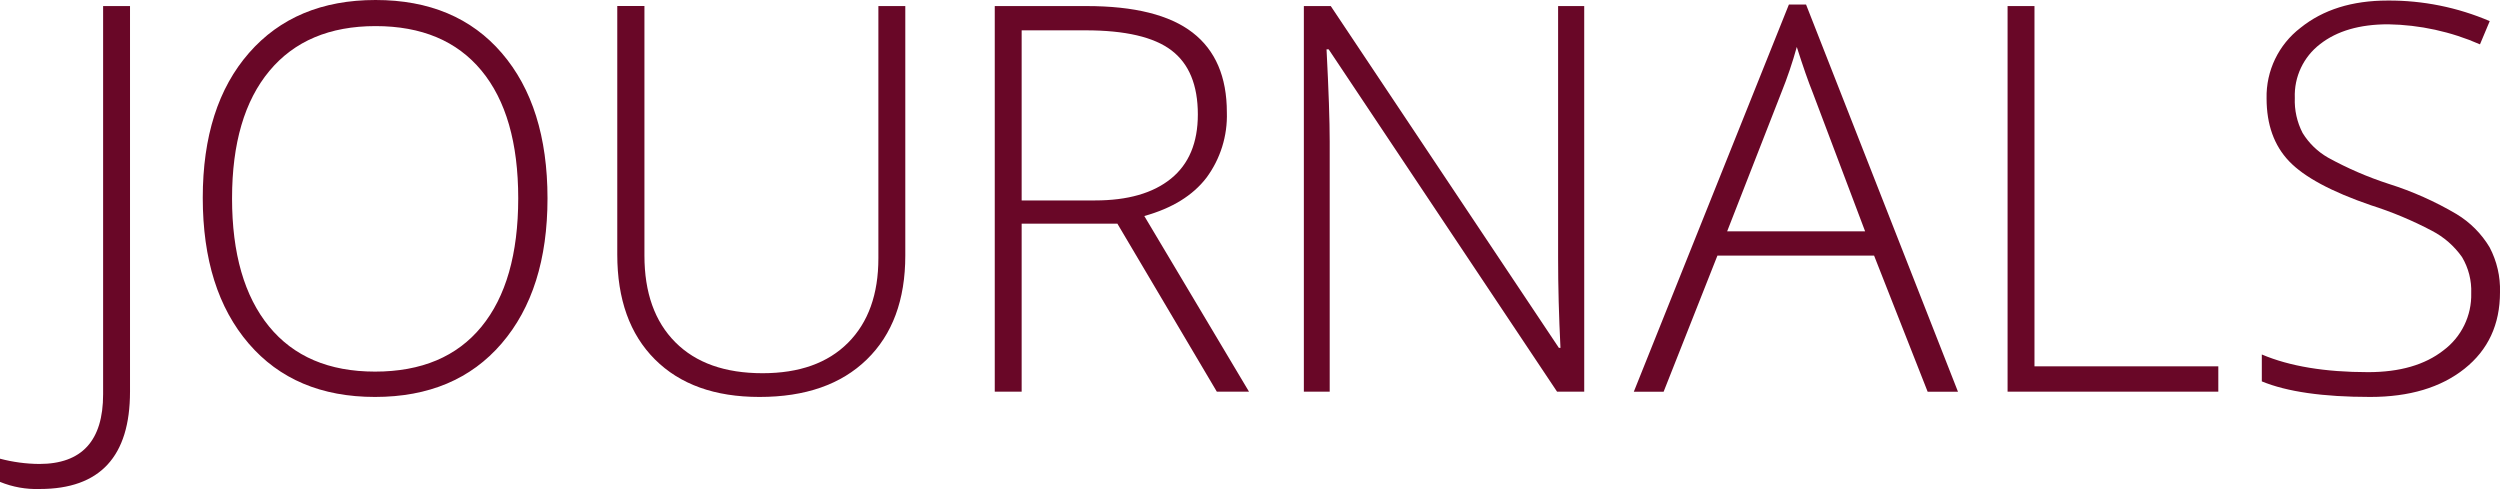
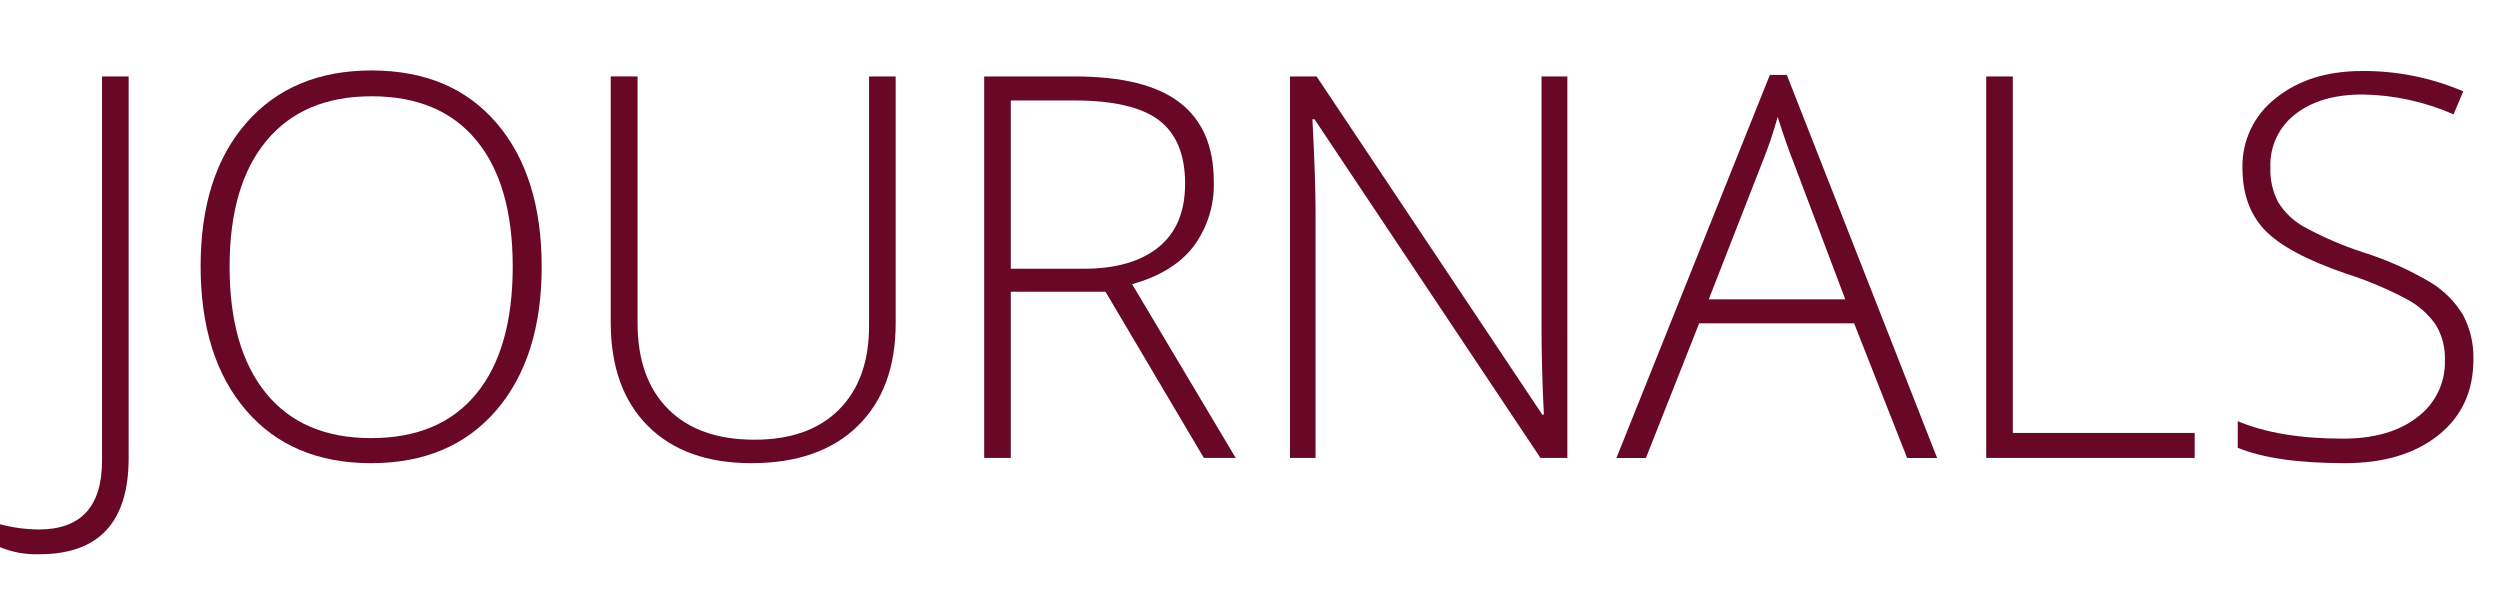
- <svg xmlns="http://www.w3.org/2000/svg" viewBox="0 0 462.824 90.527">
-   <path d="M7.376,103.711A17.809,17.809,0,0,1,0,102.393V98.1a29.293,29.293,0,0,0,7.275.976q11.817,0,11.817-12.89V14.307h4.98V85.693Q24.075,103.711,7.376,103.711Z" transform="translate(-0.003 -13.184)" fill="#690727" />
-   <path d="M101.362,49.9q0,16.992-8.5,26.88T69.428,86.67q-14.893,0-23.388-9.888t-8.5-26.977q0-17.041,8.569-26.831t23.414-9.79q14.942,0,23.389,9.838T101.362,49.9Zm-58.4,0q0,15.333,6.836,23.706t19.629,8.374q12.891,0,19.7-8.3T95.942,49.9q0-15.429-6.813-23.657t-19.6-8.227q-12.744,0-19.654,8.3T42.963,49.9Z" transform="translate(-0.003 -13.184)" fill="#690727" />
-   <path d="M167.6,14.307V60.5q0,12.3-7.129,19.238T140.6,86.67q-12.4,0-19.36-6.958T114.278,60.3v-46h5.029V60.5q0,10.3,5.713,16.04t16.162,5.737q10.2,0,15.82-5.639t5.616-15.65V14.307Z" transform="translate(-0.003 -13.184)" fill="#690727" />
-   <path d="M189.142,54.59v31.1h-4.98V14.307h16.992q13.281,0,19.629,4.907t6.347,14.77a19.3,19.3,0,0,1-3.784,12.11q-3.784,4.932-11.5,7.08l19.385,32.519h-5.957l-18.408-31.1Zm0-4.3h13.623q9.035,0,14.014-4.028t4.98-11.89q0-8.154-4.883-11.865T200.958,18.8H189.142Z" transform="translate(-0.003 -13.184)" fill="#690727" />
-   <path d="M293.29,85.693h-5.03L245.975,22.314h-.391q.587,11.33.586,17.09V85.693h-4.785V14.307h4.981L288.6,77.588h.293q-.44-8.788-.439-16.7V14.307h4.834Z" transform="translate(-0.003 -13.184)" fill="#690727" />
-   <path d="M346.95,60.5h-29l-9.961,25.2h-5.518l28.711-71.679h3.174l28.125,71.679h-5.615Zm-27.2-4.492H345.29l-9.717-25.733q-1.222-3.027-2.93-8.4a78.458,78.458,0,0,1-2.881,8.5Z" transform="translate(-0.003 -13.184)" fill="#690727" />
-   <path d="M371.665,85.693V14.307h4.98v66.7h34.033v4.687Z" transform="translate(-0.003 -13.184)" fill="#690727" />
-   <path d="M462.827,67.285q0,8.936-6.567,14.16T438.8,86.67q-13.085,0-20.068-2.881v-4.98q7.714,3.272,19.678,3.271,8.789,0,13.941-4.028A12.779,12.779,0,0,0,457.5,67.48a12.194,12.194,0,0,0-1.709-6.713,15.577,15.577,0,0,0-5.566-4.859A68.652,68.652,0,0,0,438.9,51.172q-10.936-3.759-15.111-8.13T419.614,31.4a16.006,16.006,0,0,1,6.275-13.061q6.273-5.054,16.137-5.054a47.229,47.229,0,0,1,18.9,3.809l-1.806,4.3a44.072,44.072,0,0,0-16.992-3.711q-7.911,0-12.6,3.662a11.964,11.964,0,0,0-4.688,9.961,13.038,13.038,0,0,0,1.442,6.494,13.217,13.217,0,0,0,4.711,4.565,64.519,64.519,0,0,0,11.23,4.859,60.52,60.52,0,0,1,12.549,5.591A17.939,17.939,0,0,1,460.9,58.96,16.8,16.8,0,0,1,462.827,67.285Z" transform="translate(-0.003 -13.184)" fill="#690727" />
+ <svg xmlns="http://www.w3.org/2000/svg" viewBox="0 0 467.807 112.598">
+   <path d="M7.376,103.711A17.809,17.809,0,0,1,0,102.393V98.1a29.293,29.293,0,0,0,7.275.976q11.817,0,11.817-12.89V14.307h4.98V85.693Q24.075,103.711,7.376,103.711Z" style="fill:#690727" />
+   <path d="M101.362,49.9q0,16.992-8.5,26.88T69.428,86.67q-14.893,0-23.388-9.888t-8.5-26.977q0-17.041,8.569-26.831t23.414-9.79q14.942,0,23.389,9.838T101.362,49.9Zm-58.4,0q0,15.333,6.836,23.706t19.629,8.374q12.891,0,19.7-8.3T95.942,49.9q0-15.429-6.813-23.657t-19.6-8.227q-12.744,0-19.654,8.3T42.963,49.9Z" style="fill:#690727" />
+   <path d="M167.6,14.307V60.5q0,12.3-7.129,19.238T140.6,86.67q-12.4,0-19.36-6.958T114.278,60.3v-46h5.029V60.5q0,10.3,5.713,16.04t16.162,5.737q10.2,0,15.82-5.639t5.616-15.65V14.307Z" style="fill:#690727" />
+   <path d="M189.142,54.59v31.1h-4.98V14.307h16.992q13.281,0,19.629,4.907t6.347,14.77a19.3,19.3,0,0,1-3.784,12.11q-3.784,4.932-11.5,7.08l19.385,32.519h-5.957l-18.408-31.1Zm0-4.3h13.623q9.035,0,14.014-4.028t4.98-11.89q0-8.154-4.883-11.865T200.958,18.8H189.142Z" style="fill:#690727" />
+   <path d="M293.29,85.693h-5.03L245.975,22.314h-.391q.587,11.33.586,17.09V85.693h-4.785V14.307h4.981L288.6,77.588h.293q-.44-8.788-.439-16.7V14.307h4.834Z" style="fill:#690727" />
+   <path d="M346.95,60.5h-29l-9.961,25.2h-5.518l28.711-71.679h3.174l28.125,71.679h-5.615Zm-27.2-4.492H345.29l-9.717-25.733q-1.222-3.027-2.93-8.4a78.458,78.458,0,0,1-2.881,8.5Z" style="fill:#690727" />
+   <path d="M371.665,85.693V14.307h4.98v66.7h34.033v4.687Z" style="fill:#690727" />
+   <path d="M462.827,67.285q0,8.936-6.567,14.16T438.8,86.67q-13.085,0-20.068-2.881v-4.98q7.714,3.272,19.678,3.271,8.789,0,13.941-4.028A12.779,12.779,0,0,0,457.5,67.48a12.194,12.194,0,0,0-1.709-6.713,15.577,15.577,0,0,0-5.566-4.859A68.652,68.652,0,0,0,438.9,51.172q-10.936-3.759-15.111-8.13T419.614,31.4a16.006,16.006,0,0,1,6.275-13.061q6.273-5.054,16.137-5.054a47.229,47.229,0,0,1,18.9,3.809l-1.806,4.3a44.072,44.072,0,0,0-16.992-3.711q-7.911,0-12.6,3.662a11.964,11.964,0,0,0-4.688,9.961,13.038,13.038,0,0,0,1.442,6.494,13.217,13.217,0,0,0,4.711,4.565,64.519,64.519,0,0,0,11.23,4.859,60.52,60.52,0,0,1,12.549,5.591A17.939,17.939,0,0,1,460.9,58.96,16.8,16.8,0,0,1,462.827,67.285Z" style="fill:#690727" />
</svg>
